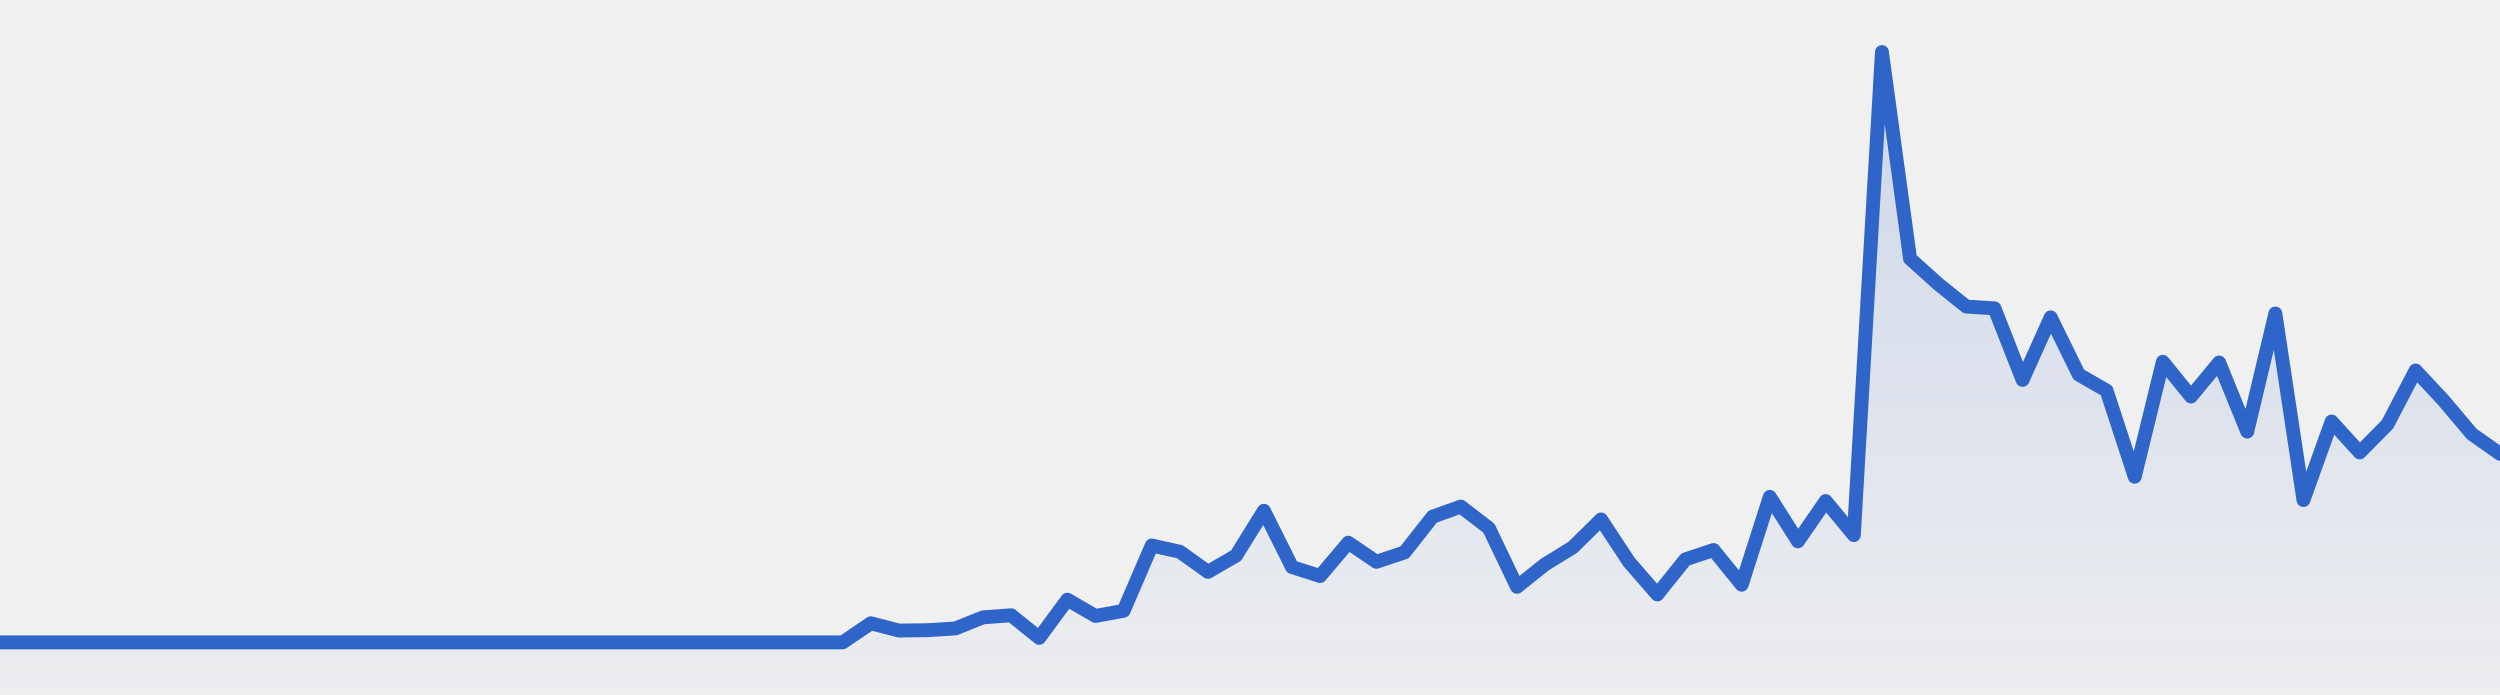
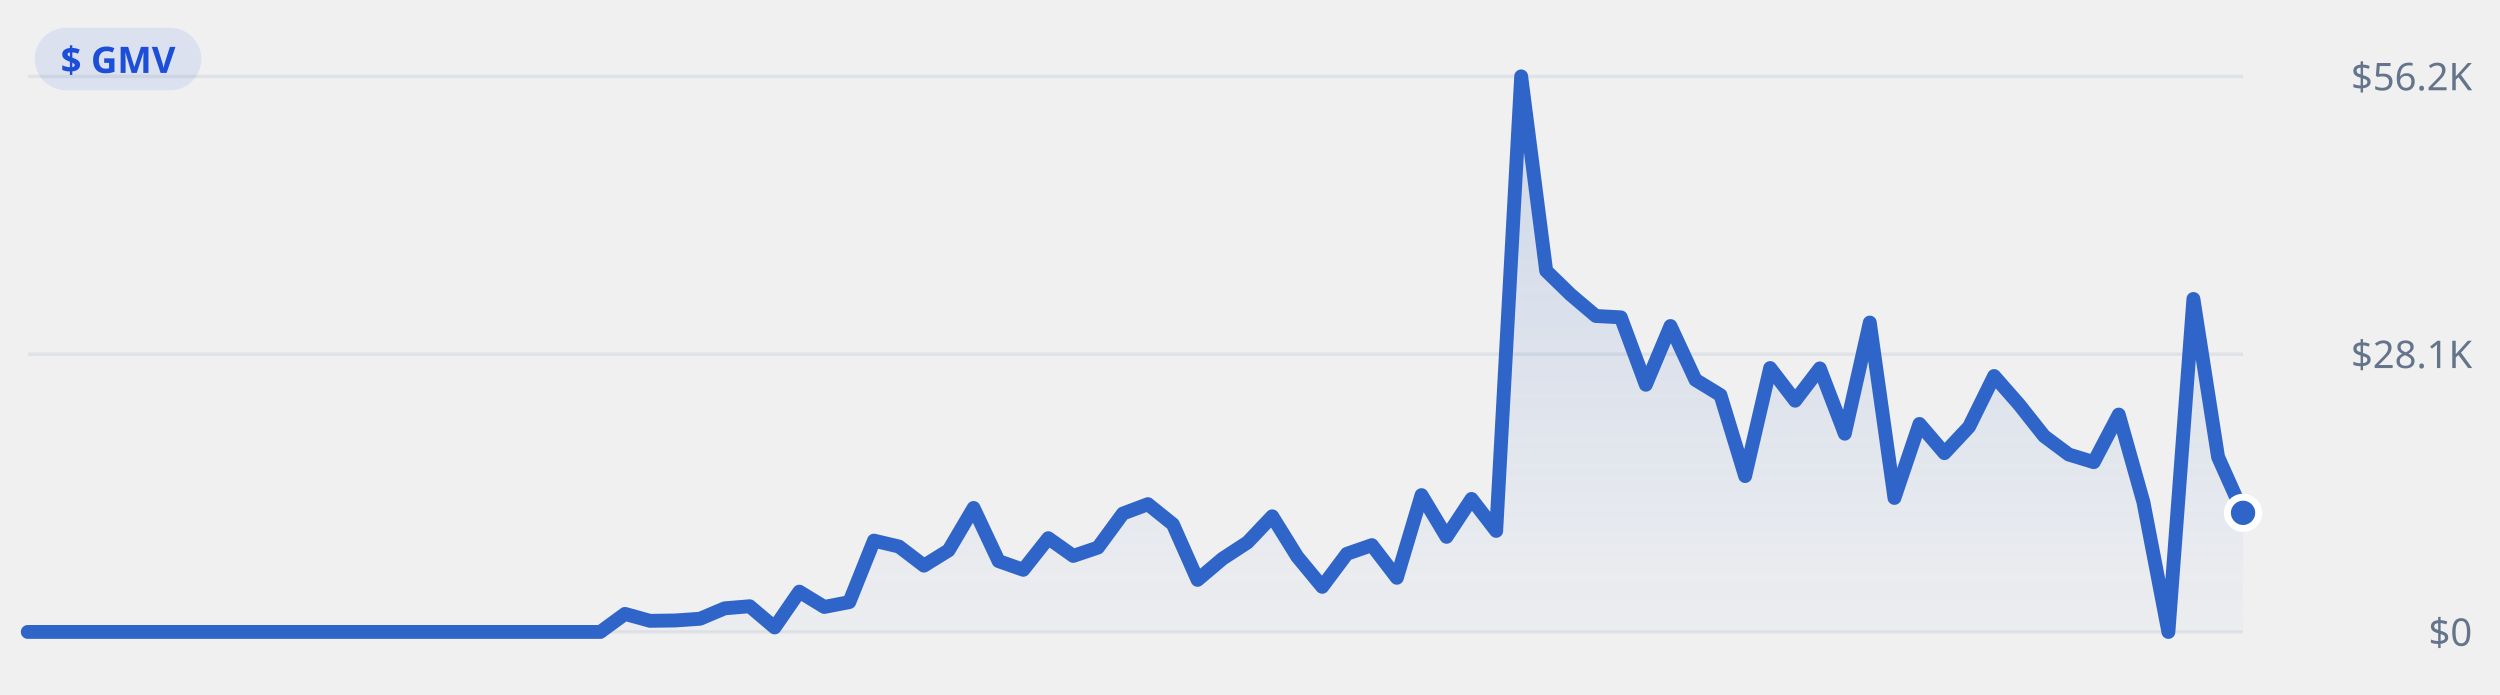
<svg xmlns="http://www.w3.org/2000/svg" viewBox="0 0 720 200">
  <defs>
    <linearGradient id="g" x1="0" y1="0" x2="0" y2="1">
      <stop offset="0%" stop-color="#2f65c8" stop-opacity="0.18" />
      <stop offset="100%" stop-color="#2f65c8" stop-opacity="0.02" />
    </linearGradient>
  </defs>
-   <polygon points="0,200 0.0,185.0 8.1,185.0 16.2,185.0 24.3,185.0 32.4,185.0 40.4,185.0 48.5,185.0 56.6,185.0 64.7,185.0 72.8,185.0 80.9,185.0 89.0,185.0 97.1,185.0 105.2,185.0 113.3,185.0 121.3,185.0 129.4,185.0 137.5,185.0 145.6,185.0 153.7,185.0 161.8,185.0 169.9,185.0 178.0,185.0 186.1,185.0 194.2,185.0 202.2,185.0 210.3,185.0 218.4,185.0 226.5,185.0 234.6,185.0 242.7,185.0 250.8,179.5 258.9,181.6 267.0,181.5 275.1,181.0 283.1,177.8 291.2,177.2 299.3,183.7 307.4,172.7 315.5,177.4 323.6,175.9 331.7,157.1 339.8,158.9 347.9,164.7 356.0,160.0 364.0,147.1 372.1,163.3 380.2,165.9 388.3,156.3 396.4,161.8 404.5,159.1 412.6,148.8 420.7,145.9 428.8,152.1 436.9,169.0 444.9,162.6 453.0,157.6 461.1,149.6 469.2,161.9 477.3,171.2 485.4,161.1 493.5,158.4 501.6,168.4 509.7,143.1 517.8,155.9 525.8,144.3 533.9,154.1 542.0,15.0 550.1,74.5 558.2,81.8 566.3,88.3 574.4,88.8 582.5,109.4 590.6,91.4 598.7,107.9 606.7,112.5 614.8,137.3 622.9,104.2 631.0,114.2 639.1,104.4 647.2,124.3 655.3,90.3 663.4,144.0 671.5,121.4 679.6,130.3 687.6,122.2 695.7,106.7 703.8,115.4 711.9,125.0 720.0,130.7 720,200" fill="url(#g)" />
-   <polyline points="0.0,185.0 8.1,185.0 16.2,185.0 24.3,185.0 32.4,185.0 40.4,185.0 48.5,185.0 56.6,185.0 64.7,185.0 72.8,185.0 80.9,185.0 89.0,185.0 97.1,185.0 105.2,185.0 113.3,185.0 121.3,185.0 129.4,185.0 137.5,185.0 145.6,185.0 153.7,185.0 161.8,185.0 169.9,185.0 178.0,185.0 186.1,185.0 194.2,185.0 202.2,185.0 210.3,185.0 218.4,185.0 226.5,185.0 234.6,185.0 242.7,185.0 250.8,179.5 258.9,181.6 267.0,181.5 275.1,181.0 283.1,177.8 291.2,177.2 299.3,183.7 307.4,172.7 315.5,177.4 323.6,175.9 331.7,157.1 339.8,158.9 347.9,164.7 356.0,160.0 364.0,147.1 372.1,163.3 380.2,165.9 388.3,156.3 396.4,161.8 404.5,159.1 412.6,148.8 420.7,145.9 428.8,152.1 436.9,169.0 444.9,162.6 453.0,157.6 461.1,149.6 469.2,161.9 477.3,171.2 485.4,161.1 493.5,158.4 501.6,168.4 509.7,143.1 517.8,155.9 525.8,144.3 533.9,154.1 542.0,15.0 550.1,74.5 558.2,81.8 566.3,88.3 574.4,88.8 582.5,109.4 590.6,91.4 598.7,107.9 606.7,112.5 614.8,137.3 622.9,104.2 631.0,114.2 639.1,104.4 647.2,124.3 655.3,90.3 663.4,144.0 671.5,121.4 679.6,130.3 687.6,122.2 695.7,106.7 703.8,115.4 711.9,125.0 720.0,130.7" fill="none" stroke="#2f65c8" stroke-width="4" stroke-linecap="round" stroke-linejoin="round" />
+   <rect x="10" y="8" width="48" height="18" rx="9" fill="rgba(37,99,235,0.10)" />
+   <text x="34" y="21" text-anchor="middle" font-family="system-ui,sans-serif" font-size="10.5" font-weight="700" fill="#1d4ed8">$ GMV</text>
+   <line x1="8" y1="22.0" x2="646" y2="22.0" stroke="rgba(148,163,184,0.18)" stroke-width="1" />
+   <text x="712" y="26.0" text-anchor="end" font-family="system-ui,sans-serif" font-size="11" fill="#64748b">$56.2K</text>
+   <line x1="8" y1="102.0" x2="646" y2="102.0" stroke="rgba(148,163,184,0.18)" stroke-width="1" />
+   <text x="712" y="106.0" text-anchor="end" font-family="system-ui,sans-serif" font-size="11" fill="#64748b">$28.1K</text>
+   <line x1="8" y1="182.0" x2="646" y2="182.0" stroke="rgba(148,163,184,0.18)" stroke-width="1" />
+   <text x="712" y="186.0" text-anchor="end" font-family="system-ui,sans-serif" font-size="11" fill="#64748b">$0</text>
+   <polygon points="8,182 8.0,182.0 15.2,182.0 22.3,182.0 29.5,182.0 36.7,182.0 43.8,182.0 51.0,182.0 58.2,182.0 65.3,182.0 72.5,182.0 79.7,182.0 86.9,182.0 94.0,182.0 101.2,182.0 108.4,182.0 115.5,182.0 122.7,182.0 129.9,182.0 137.0,182.0 144.2,182.0 151.4,182.0 158.5,182.0 165.7,182.0 172.9,182.0 180.0,176.8 187.2,178.8 194.4,178.7 201.6,178.2 208.7,175.2 215.9,174.6 223.1,180.7 230.2,170.4 237.4,174.8 244.6,173.4 251.7,155.7 258.9,157.4 266.1,162.9 273.2,158.5 280.4,146.3 287.6,161.6 294.7,164.1 301.9,155.0 309.1,160.1 316.2,157.7 323.4,147.9 330.6,145.2 337.8,151.0 344.9,167.0 352.1,160.9 359.3,156.2 366.4,148.7 373.6,160.3 380.8,169.0 387.9,159.5 395.1,157.0 402.3,166.4 409.4,142.6 416.6,154.6 423.8,143.7 430.9,152.9 438.1,22.0 445.3,78.0 452.4,84.9 459.6,91.0 466.8,91.4 474.0,110.8 481.1,93.9 488.3,109.4 495.5,113.8 502.6,137.1 509.8,106.0 517.0,115.4 524.1,106.1 531.3,124.9 538.5,92.9 545.6,143.4 552.8,122.1 560.0,130.5 567.1,122.9 574.3,108.3 581.5,116.5 588.7,125.6 595.8,130.9 603.0,133.1 610.2,119.4 617.3,144.6 624.5,182.0 631.7,86.1 638.8,131.6 646.0,147.7 646,182" fill="url(#g)" />
+   <polyline points="8.0,182.0 15.2,182.0 22.3,182.0 29.5,182.0 36.7,182.0 43.8,182.0 51.0,182.0 58.2,182.0 65.3,182.0 72.5,182.0 79.7,182.0 86.9,182.0 94.0,182.0 101.2,182.0 108.4,182.0 115.5,182.0 122.7,182.0 129.9,182.0 137.0,182.0 144.2,182.0 151.4,182.0 158.5,182.0 165.7,182.0 172.9,182.0 180.0,176.8 187.2,178.8 194.4,178.7 201.6,178.2 208.7,175.2 215.9,174.6 223.1,180.7 230.2,170.4 237.4,174.8 244.6,173.4 251.7,155.7 258.9,157.4 266.1,162.9 273.2,158.5 280.4,146.3 287.6,161.6 294.7,164.1 301.9,155.0 309.1,160.1 316.2,157.7 323.4,147.9 330.6,145.2 337.8,151.0 344.9,167.0 352.1,160.9 359.3,156.2 366.4,148.7 373.6,160.3 380.8,169.0 387.9,159.5 395.1,157.0 402.3,166.4 409.4,142.6 416.6,154.6 423.8,143.7 430.9,152.9 438.1,22.0 445.3,78.0 452.4,84.9 459.6,91.0 466.8,91.4 474.0,110.8 481.1,93.9 488.3,109.4 495.5,113.8 502.6,137.1 509.8,106.0 517.0,115.4 524.1,106.1 531.3,124.9 538.5,92.9 545.6,143.4 552.8,122.1 560.0,130.5 567.1,122.9 574.3,108.3 581.5,116.5 588.7,125.6 595.8,130.9 603.0,133.1 610.2,119.4 617.3,144.6 624.5,182.0 631.7,86.1 638.8,131.6 646.0,147.7" fill="none" stroke="#2f65c8" stroke-width="4" stroke-linecap="round" stroke-linejoin="round" />
+   <circle cx="646.0" cy="147.7" r="4.5" fill="#2f65c8" stroke="#ffffff" stroke-width="2" />
</svg>
